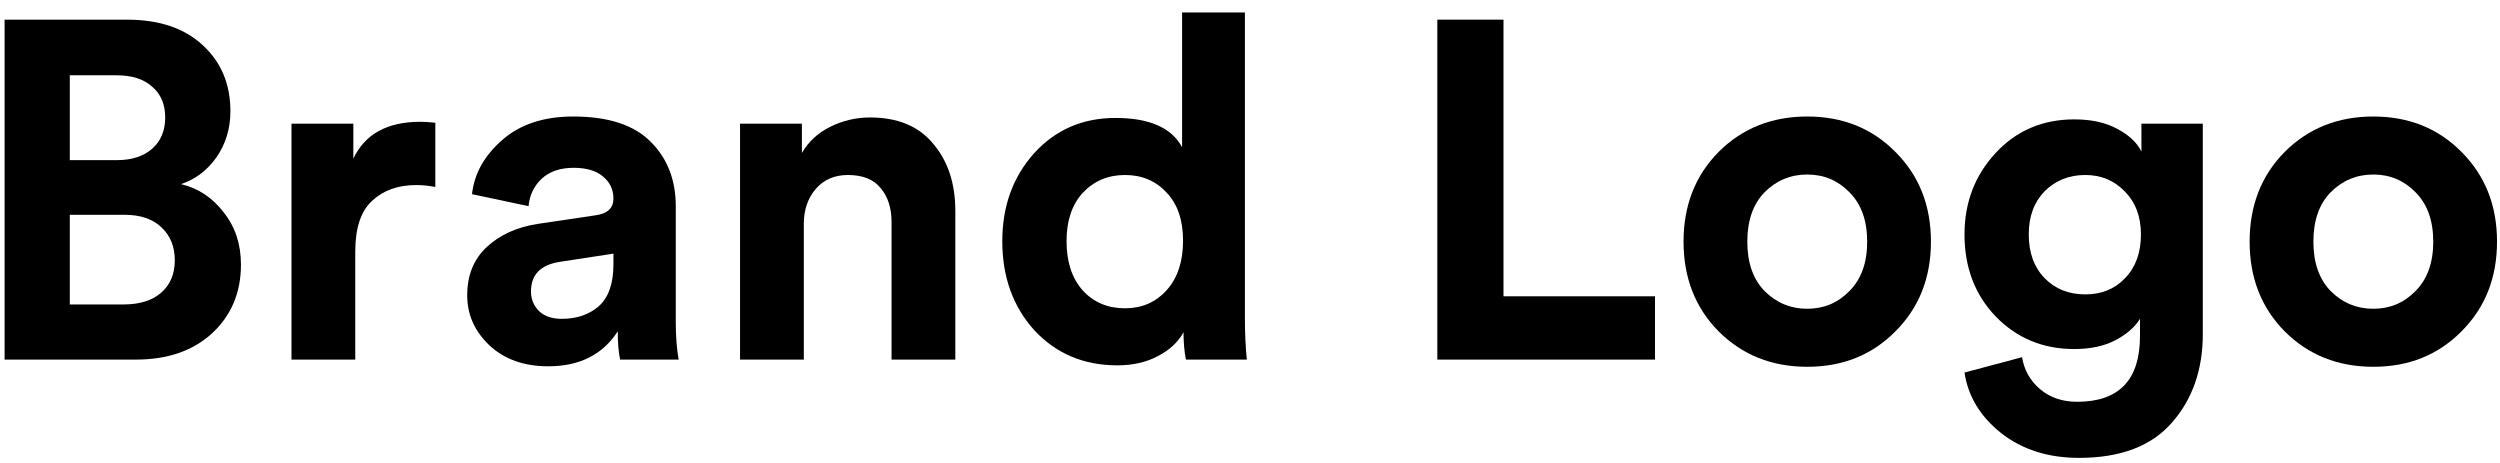
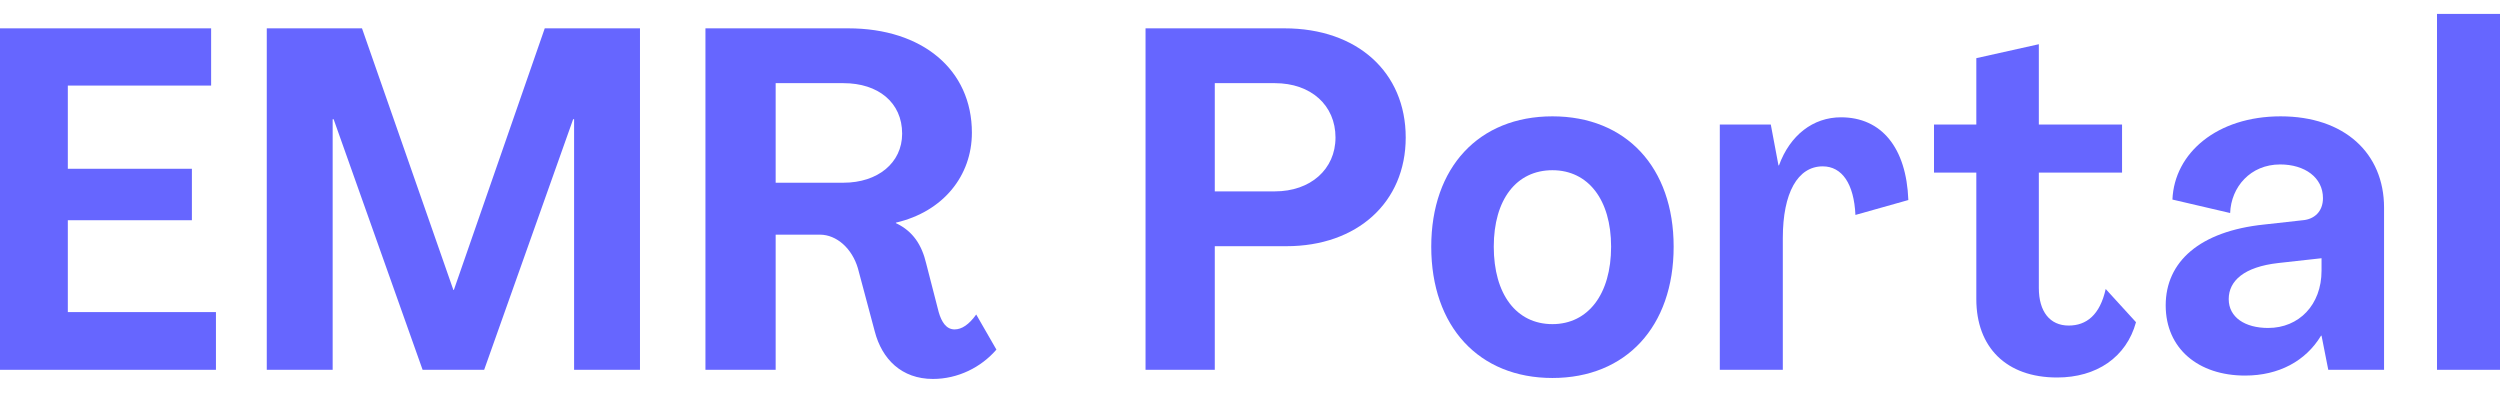
- <svg xmlns="http://www.w3.org/2000/svg" width="146" height="27" viewBox="0 0 146 27" fill="none">
-   <path d="M0.268 1.148H7.408C9.293 1.148 10.768 1.643 11.832 2.632C12.915 3.621 13.456 4.909 13.456 6.496C13.456 7.504 13.185 8.4 12.644 9.184C12.103 9.949 11.412 10.472 10.572 10.752C11.58 10.995 12.411 11.545 13.064 12.404C13.736 13.244 14.072 14.261 14.072 15.456C14.072 17.08 13.512 18.415 12.392 19.46C11.272 20.487 9.788 21 7.94 21H0.268V1.148ZM4.076 9.352H6.82C7.697 9.352 8.388 9.128 8.892 8.68C9.396 8.232 9.648 7.625 9.648 6.86C9.648 6.095 9.396 5.497 8.892 5.068C8.407 4.62 7.707 4.396 6.792 4.396H4.076V9.352ZM4.076 17.78H7.212C8.145 17.78 8.873 17.556 9.396 17.108C9.937 16.641 10.208 16.007 10.208 15.204C10.208 14.401 9.947 13.757 9.424 13.272C8.92 12.787 8.201 12.544 7.268 12.544H4.076V17.78Z" fill="black" />
-   <path d="M25.423 7.168V10.92C25.05 10.845 24.677 10.808 24.303 10.808C23.239 10.808 22.381 11.116 21.727 11.732C21.074 12.329 20.747 13.319 20.747 14.7V21H17.023V7.224H20.635V9.268C21.307 7.831 22.614 7.112 24.555 7.112C24.761 7.112 25.05 7.131 25.423 7.168Z" fill="black" />
-   <path d="M27.285 17.248C27.285 16.072 27.667 15.129 28.433 14.42C29.198 13.711 30.187 13.263 31.401 13.076L34.789 12.572C35.479 12.479 35.825 12.152 35.825 11.592C35.825 11.069 35.619 10.64 35.209 10.304C34.817 9.968 34.247 9.8 33.501 9.8C32.717 9.8 32.091 10.015 31.625 10.444C31.177 10.873 30.925 11.405 30.869 12.04L27.565 11.34C27.695 10.145 28.283 9.091 29.329 8.176C30.374 7.261 31.755 6.804 33.473 6.804C35.526 6.804 37.038 7.299 38.009 8.288C38.979 9.259 39.465 10.509 39.465 12.04V18.816C39.465 19.637 39.521 20.365 39.633 21H36.217C36.123 20.589 36.077 20.039 36.077 19.348C35.199 20.711 33.846 21.392 32.017 21.392C30.598 21.392 29.45 20.981 28.573 20.16C27.714 19.339 27.285 18.368 27.285 17.248ZM32.801 18.62C33.678 18.62 34.397 18.377 34.957 17.892C35.535 17.388 35.825 16.567 35.825 15.428V14.812L32.717 15.288C31.578 15.456 31.009 16.035 31.009 17.024C31.009 17.472 31.167 17.855 31.485 18.172C31.802 18.471 32.241 18.62 32.801 18.62Z" fill="black" />
-   <path d="M46.943 13.076V21H43.218V7.224H46.831V8.932C47.222 8.26 47.782 7.747 48.511 7.392C49.239 7.037 50.004 6.86 50.806 6.86C52.431 6.86 53.663 7.373 54.502 8.4C55.361 9.408 55.791 10.715 55.791 12.32V21H52.066V12.964C52.066 12.143 51.852 11.48 51.422 10.976C51.012 10.472 50.377 10.22 49.519 10.22C48.734 10.22 48.109 10.491 47.642 11.032C47.176 11.573 46.943 12.255 46.943 13.076Z" fill="black" />
-   <path d="M72.702 0.728V18.508C72.702 19.423 72.739 20.253 72.814 21H69.258C69.165 20.533 69.118 20.001 69.118 19.404C68.801 19.983 68.297 20.449 67.606 20.804C66.934 21.159 66.15 21.336 65.254 21.336C63.294 21.336 61.679 20.655 60.41 19.292C59.159 17.911 58.534 16.175 58.534 14.084C58.534 12.049 59.15 10.341 60.382 8.96C61.633 7.579 63.219 6.888 65.142 6.888C67.121 6.888 68.418 7.457 69.034 8.596V0.728H72.702ZM62.286 14.084C62.286 15.297 62.603 16.259 63.238 16.968C63.873 17.659 64.694 18.004 65.702 18.004C66.691 18.004 67.503 17.649 68.138 16.94C68.773 16.231 69.09 15.269 69.09 14.056C69.09 12.861 68.773 11.928 68.138 11.256C67.503 10.565 66.691 10.22 65.702 10.22C64.713 10.22 63.891 10.565 63.238 11.256C62.603 11.947 62.286 12.889 62.286 14.084Z" fill="black" />
-   <path d="M96.652 21H83.94V1.148H87.804V17.304H96.652V21Z" fill="black" />
-   <path d="M103.051 16.996C103.742 17.687 104.573 18.032 105.543 18.032C106.514 18.032 107.335 17.687 108.007 16.996C108.698 16.305 109.043 15.344 109.043 14.112C109.043 12.88 108.698 11.919 108.007 11.228C107.335 10.537 106.514 10.192 105.543 10.192C104.573 10.192 103.742 10.537 103.051 11.228C102.379 11.919 102.043 12.88 102.043 14.112C102.043 15.344 102.379 16.305 103.051 16.996ZM100.363 8.876C101.745 7.495 103.471 6.804 105.543 6.804C107.615 6.804 109.333 7.495 110.695 8.876C112.077 10.257 112.767 12.003 112.767 14.112C112.767 16.221 112.077 17.967 110.695 19.348C109.333 20.729 107.615 21.42 105.543 21.42C103.471 21.42 101.745 20.729 100.363 19.348C99.001 17.967 98.319 16.221 98.319 14.112C98.319 12.003 99.001 10.257 100.363 8.876Z" fill="black" />
-   <path d="M114.727 21.756L118.087 20.86C118.217 21.625 118.572 22.251 119.151 22.736C119.729 23.221 120.448 23.464 121.307 23.464C123.752 23.464 124.975 22.185 124.975 19.628V18.62C124.657 19.124 124.172 19.544 123.519 19.88C122.865 20.216 122.072 20.384 121.139 20.384C119.309 20.384 117.779 19.749 116.547 18.48C115.333 17.211 114.727 15.615 114.727 13.692C114.727 11.825 115.333 10.239 116.547 8.932C117.76 7.625 119.291 6.972 121.139 6.972C122.147 6.972 122.987 7.159 123.659 7.532C124.331 7.887 124.797 8.325 125.059 8.848V7.224H128.643V19.516C128.643 21.588 128.045 23.305 126.851 24.668C125.656 26.049 123.845 26.74 121.419 26.74C119.608 26.74 118.087 26.255 116.855 25.284C115.641 24.313 114.932 23.137 114.727 21.756ZM121.783 17.192C122.735 17.192 123.509 16.875 124.107 16.24C124.723 15.605 125.031 14.756 125.031 13.692C125.031 12.647 124.713 11.807 124.079 11.172C123.463 10.537 122.697 10.22 121.783 10.22C120.831 10.22 120.037 10.537 119.403 11.172C118.787 11.807 118.479 12.647 118.479 13.692C118.479 14.756 118.787 15.605 119.403 16.24C120.019 16.875 120.812 17.192 121.783 17.192Z" fill="black" />
-   <path d="M136.11 16.996C136.8 17.687 137.631 18.032 138.602 18.032C139.572 18.032 140.394 17.687 141.066 16.996C141.756 16.305 142.102 15.344 142.102 14.112C142.102 12.88 141.756 11.919 141.066 11.228C140.394 10.537 139.572 10.192 138.602 10.192C137.631 10.192 136.8 10.537 136.11 11.228C135.438 11.919 135.102 12.88 135.102 14.112C135.102 15.344 135.438 16.305 136.11 16.996ZM133.422 8.876C134.803 7.495 136.53 6.804 138.602 6.804C140.674 6.804 142.391 7.495 143.754 8.876C145.135 10.257 145.826 12.003 145.826 14.112C145.826 16.221 145.135 17.967 143.754 19.348C142.391 20.729 140.674 21.42 138.602 21.42C136.53 21.42 134.803 20.729 133.422 19.348C132.059 17.967 131.378 16.221 131.378 14.112C131.378 12.003 132.059 10.257 133.422 8.876Z" fill="black" />
+ <svg xmlns="http://www.w3.org/2000/svg" width="140" height="22" viewBox="0 0 140 22" fill="none">
+   <path d="M0 20.709H12.093V17.477H3.798V12.333H10.746V9.451H3.798V4.792H11.823V1.587H0V20.709Z" fill="#6666FF" />
+   <path d="M14.939 20.709H18.629V6.677H18.683L23.666 20.709H27.113L32.096 6.677H32.149V20.709H35.839V1.587H30.506L25.416 16.238H25.389L20.272 1.587H14.939V20.709Z" fill="#6666FF" />
+   <path d="M52.244 21.221C53.645 21.221 54.937 20.574 55.799 19.578L54.668 17.612C54.264 18.177 53.86 18.447 53.456 18.447C52.998 18.447 52.729 18.043 52.567 17.477L51.867 14.757C51.625 13.733 51.14 12.952 50.17 12.495V12.468C52.837 11.848 54.426 9.828 54.426 7.431C54.426 3.903 51.652 1.587 47.504 1.587H39.505V20.709H43.437V13.141H45.915C46.858 13.141 47.719 13.922 48.043 15.026L48.985 18.554C49.389 20.117 50.493 21.221 52.244 21.221ZM43.437 10.232V4.657H47.235C49.174 4.657 50.52 5.734 50.52 7.485C50.52 9.128 49.147 10.232 47.235 10.232H43.437Z" fill="#6666FF" />
+   <path d="M64.15 20.709H68.028V13.787H72.041C76 13.787 78.72 11.336 78.72 7.701C78.72 4.038 76 1.587 71.933 1.587H64.15V20.709ZM68.028 10.717V4.657H71.394C73.414 4.657 74.788 5.896 74.788 7.701C74.788 9.478 73.387 10.717 71.394 10.717H68.028Z" fill="#6666FF" />
+   <path d="M86.936 21.167C91.057 21.167 93.724 18.285 93.724 13.814C93.724 9.37 91.057 6.515 86.936 6.515C82.816 6.515 80.15 9.37 80.15 13.814C80.15 18.285 82.816 21.167 86.936 21.167ZM86.936 18.151C84.917 18.151 83.651 16.481 83.651 13.814C83.651 11.175 84.917 9.532 86.936 9.532C88.93 9.532 90.222 11.175 90.222 13.814C90.222 16.481 88.93 18.151 86.936 18.151Z" fill="#6666FF" />
+   <path d="M103.096 6.569C101.534 6.569 100.242 7.566 99.622 9.263H99.595L99.164 6.973H96.309V20.709H99.838V13.329C99.838 10.798 100.672 9.316 102.073 9.316C103.15 9.316 103.824 10.286 103.904 12.037L106.867 11.202C106.759 8.266 105.359 6.569 103.096 6.569Z" fill="#6666FF" />
+   <path d="M115.199 21.14C117.407 21.14 119.077 20.009 119.616 18.043L117.919 16.184C117.596 17.639 116.842 18.231 115.845 18.231C114.795 18.231 114.175 17.45 114.175 16.131V9.667H118.835V6.973H114.175V2.476L110.674 3.257V6.973H108.304V9.667H110.674V16.75C110.674 19.443 112.344 21.14 115.199 21.14Z" fill="#6666FF" />
+   <path d="M125.723 21.032C127.609 21.032 129.117 20.224 129.979 18.797H130.006L130.383 20.709H133.507V11.633C133.507 8.562 131.271 6.515 127.716 6.515C124.161 6.515 121.764 8.562 121.656 11.175L124.888 11.929C124.942 10.475 126.02 9.209 127.689 9.209C129.063 9.209 130.086 9.936 130.086 11.094C130.086 11.848 129.602 12.279 128.955 12.333L126.774 12.575C123.192 12.952 121.279 14.649 121.279 17.1C121.279 19.524 123.111 21.032 125.723 21.032ZM127.016 18.366C125.723 18.366 124.808 17.773 124.808 16.75C124.808 15.726 125.669 14.945 127.582 14.73L130.006 14.461V15.161C130.006 17.073 128.74 18.366 127.016 18.366Z" fill="#6666FF" />
+   <path d="M136.472 20.709H140V0.779H136.472V20.709Z" fill="#6666FF" />
</svg>
